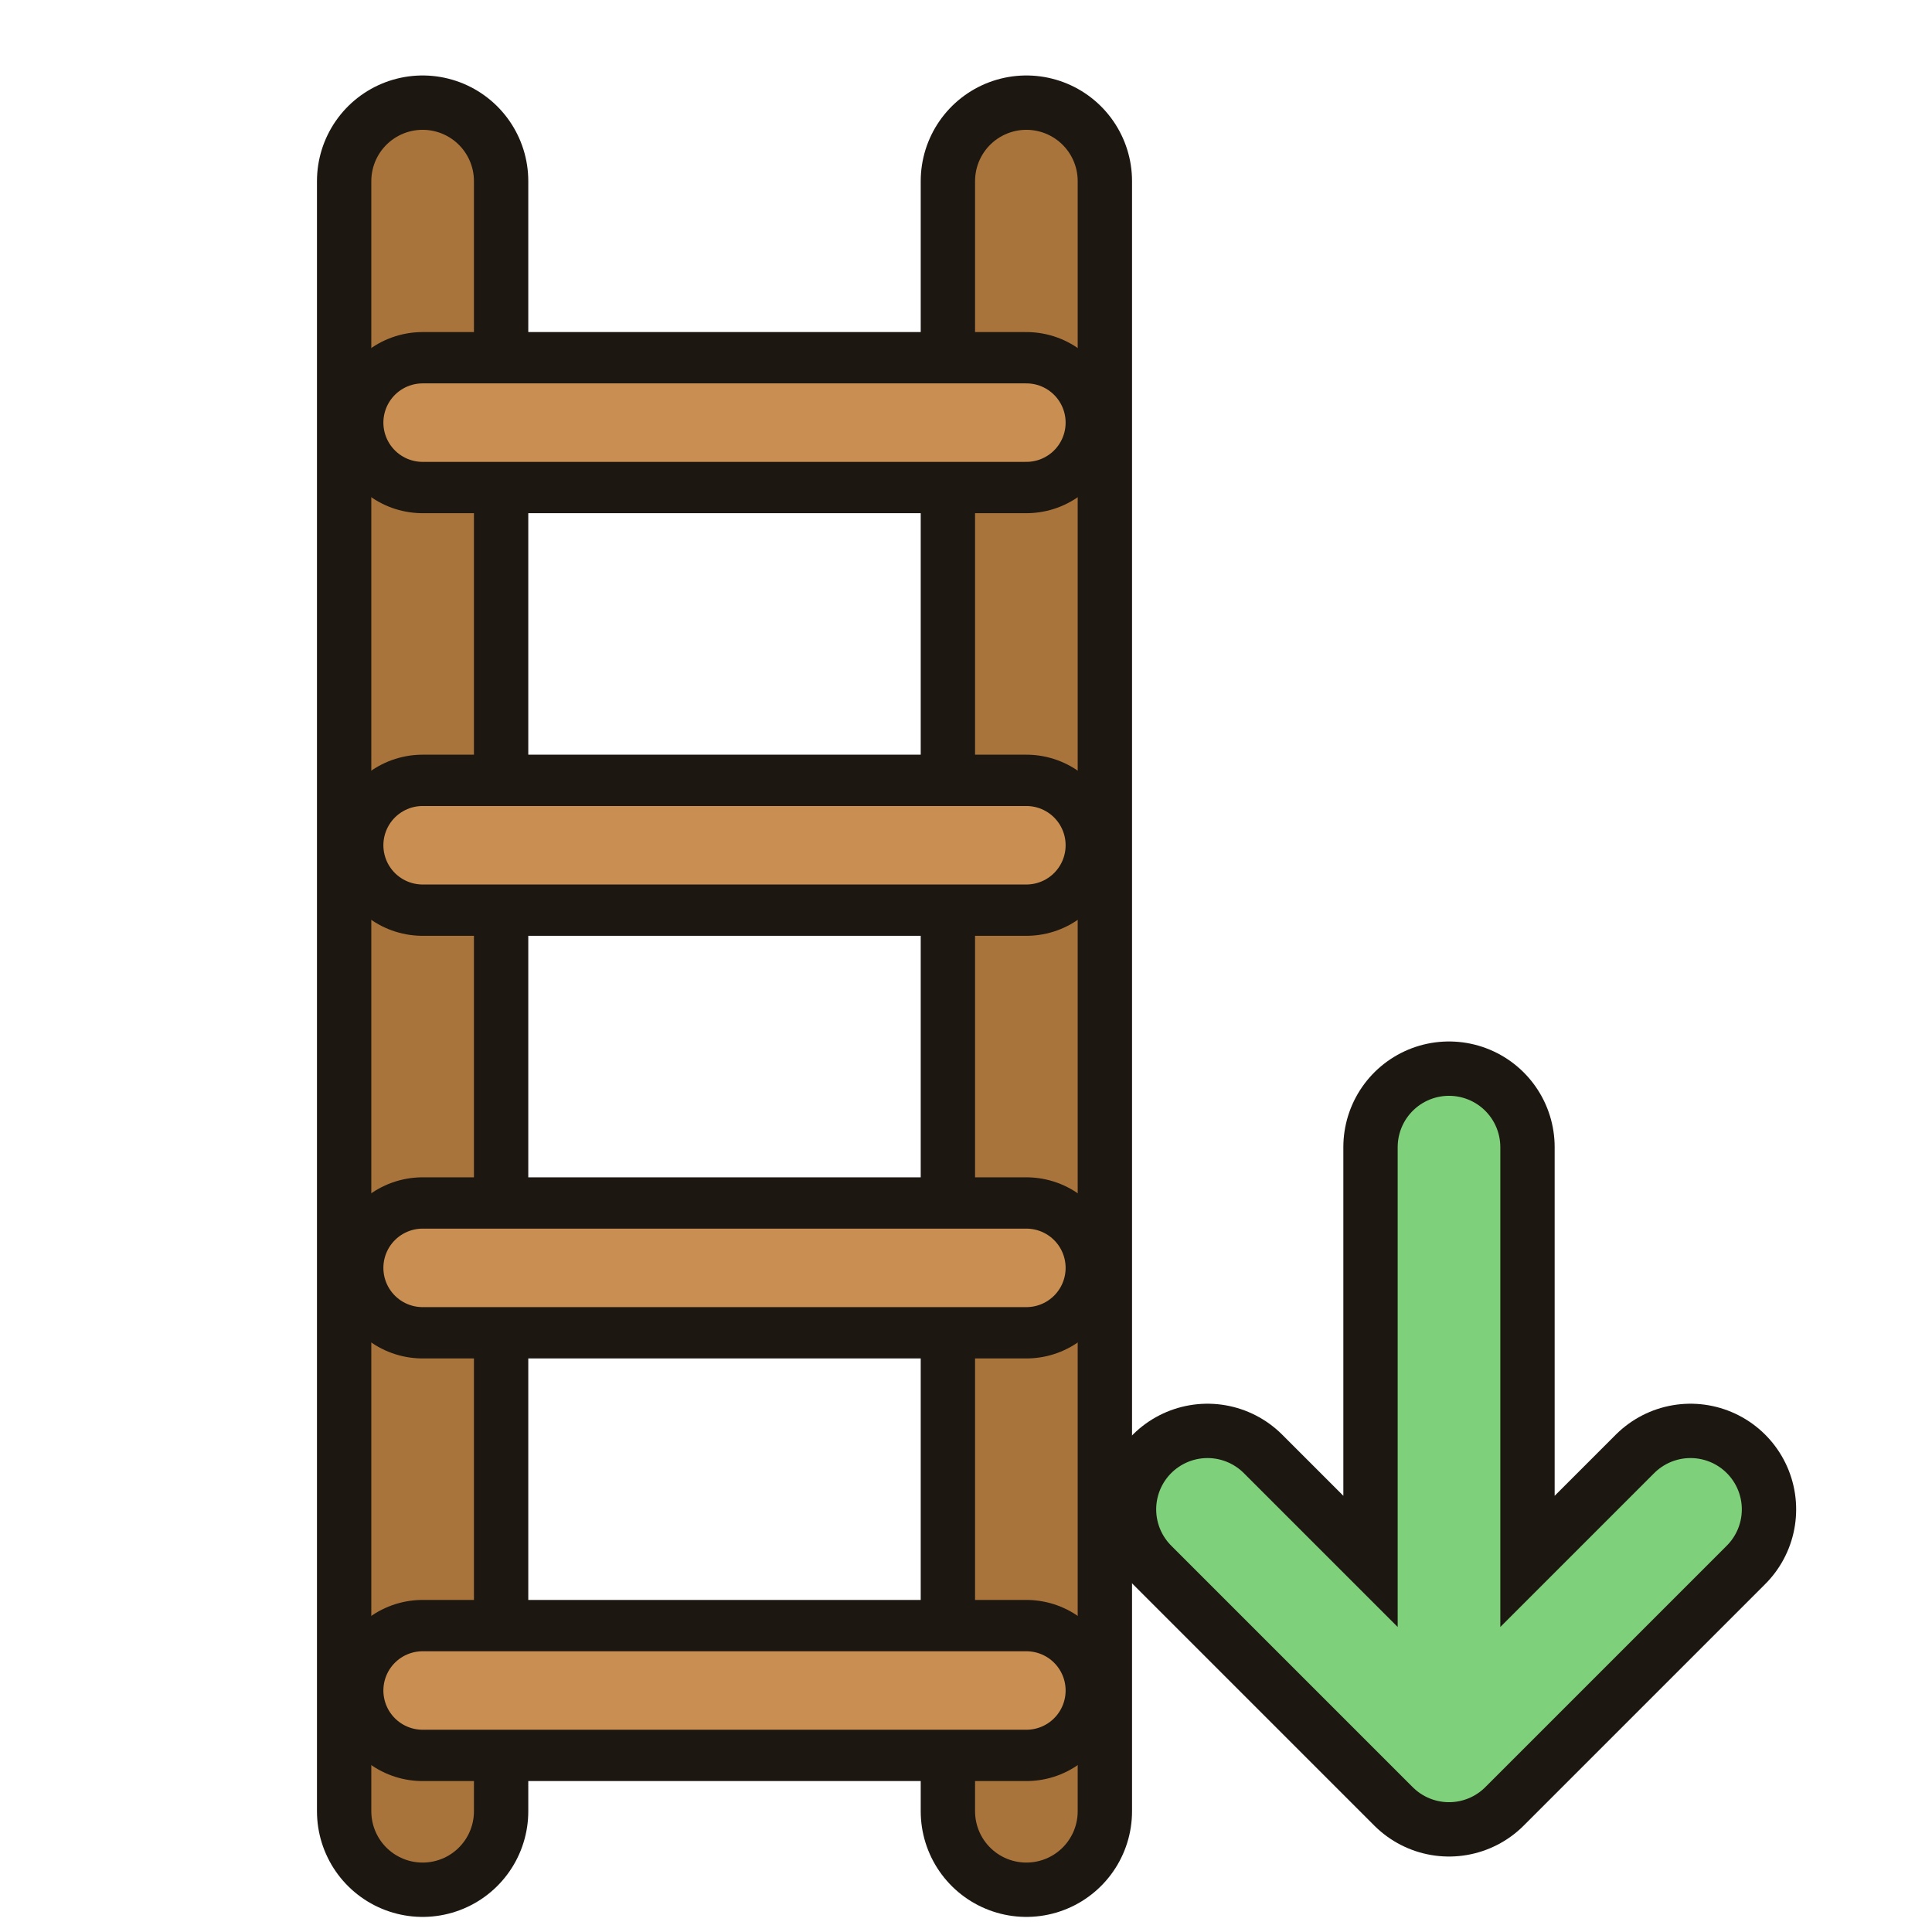
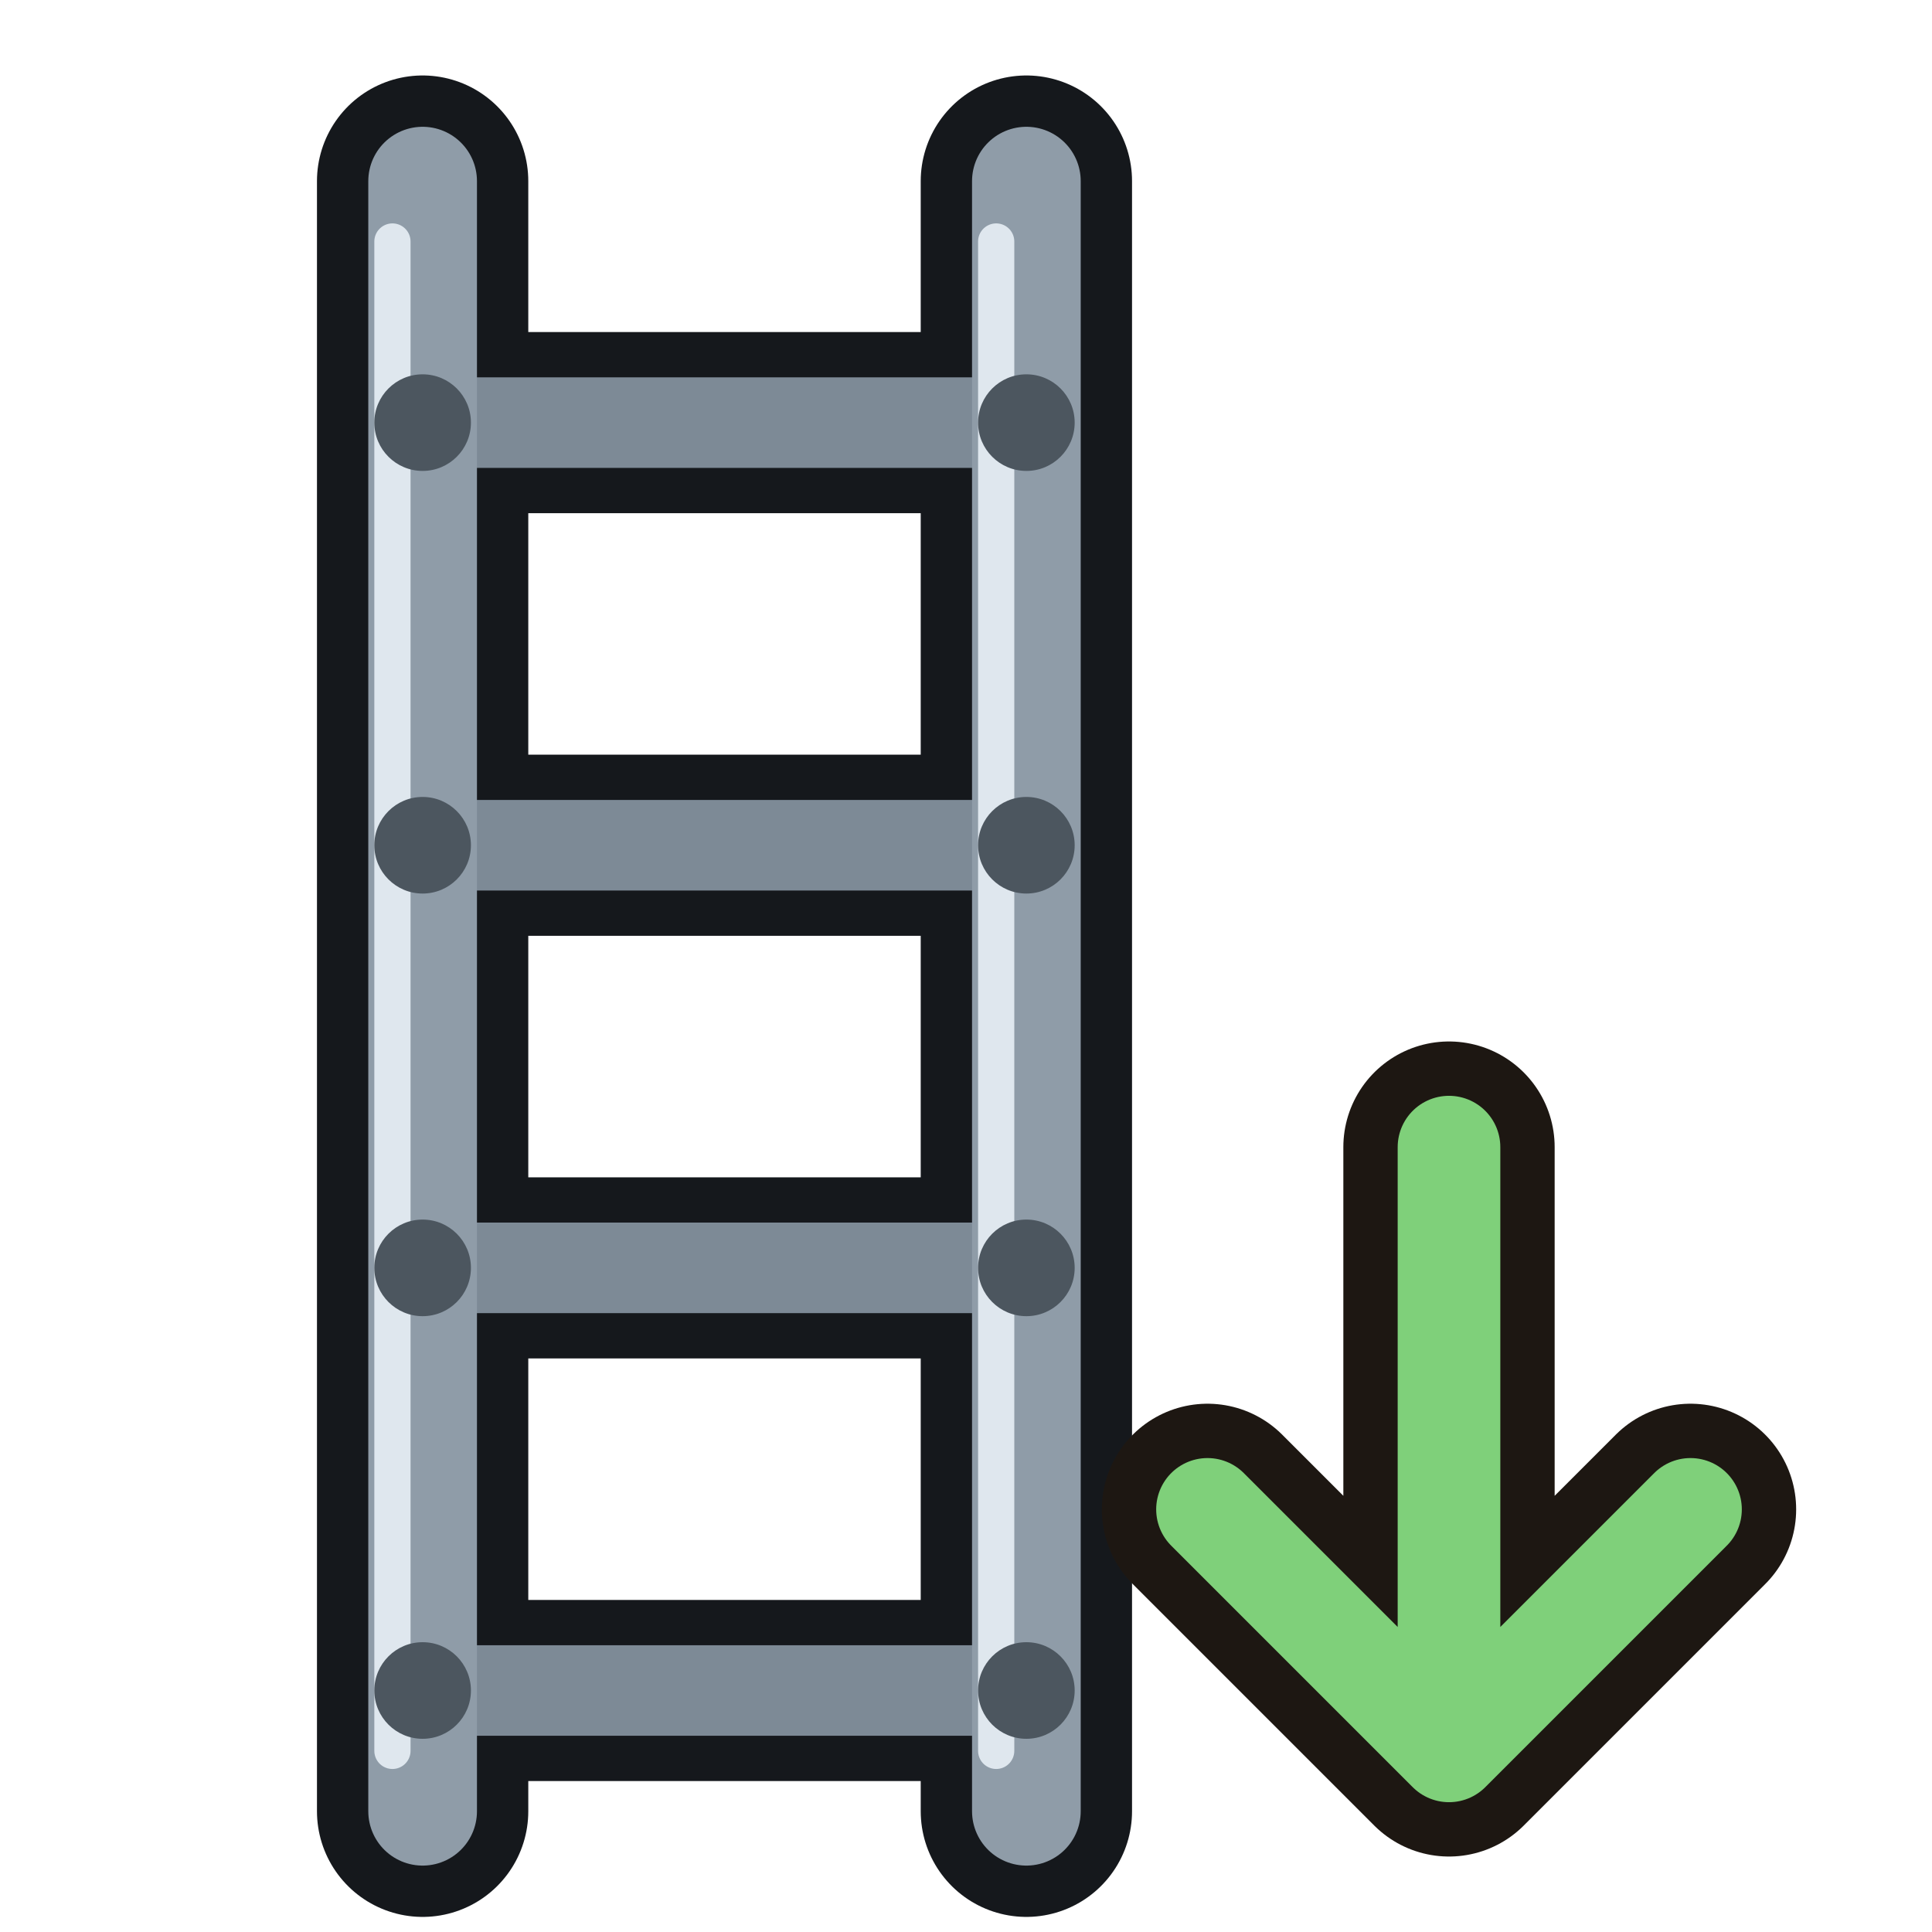
<svg xmlns="http://www.w3.org/2000/svg" width="64" height="64" viewBox="0 0 64 64">
-   <g stroke="#1d1712" stroke-width="3" stroke-linejoin="round" stroke-linecap="round">
-     <path d="M14 60V6M34 60V6" fill="none" stroke-width="7" />
+   <path d="M14 60V6M34 60V6" fill="none" stroke="#15181c" stroke-width="7" stroke-linecap="round" />
+   <g stroke-linecap="round">
+     <path d="M14 14h20M14 28h20M14 42h20M14 56h20" stroke="#15181c" stroke-width="6" />
+     <path d="M14 14h20M14 28h20M14 42h20M14 56h20" stroke="#7d8a96" stroke-width="3" />
+     <path d="M14 60V6M34 60V6" stroke="#8f9ca8" stroke-width="3.6" />
+     <path d="M13 8v50M33 8v50" stroke="#dfe7ee" stroke-width="1.2" />
  </g>
-   <g stroke-linecap="round">
-     <path d="M14 60V6M34 60V6" stroke="#a8743c" stroke-width="3.4" />
-     <path d="M14 14h20M14 28h20M14 42h20M14 56h20" stroke="#1d1712" stroke-width="6" />
-     <path d="M14 14h20M14 28h20M14 42h20M14 56h20" stroke="#c98f52" stroke-width="2.6" />
+   <g fill="#4c565f">
+     <circle cx="14" cy="14" r="1.6" />
+     <circle cx="34" cy="14" r="1.6" />
+     <circle cx="14" cy="28" r="1.6" />
+     <circle cx="34" cy="28" r="1.6" />
+     <circle cx="14" cy="42" r="1.6" />
+     <circle cx="34" cy="42" r="1.6" />
+     <circle cx="14" cy="56" r="1.6" />
+     <circle cx="34" cy="56" r="1.6" />
  </g>
  <path d="M48 38v20M40 50l8 8 8-8" fill="none" stroke="#1d1712" stroke-width="7" stroke-linecap="round" stroke-linejoin="round" />
  <path d="M48 38v20M40 50l8 8 8-8" fill="none" stroke="#7fd07a" stroke-width="3.4" stroke-linecap="round" stroke-linejoin="round" />
</svg>
